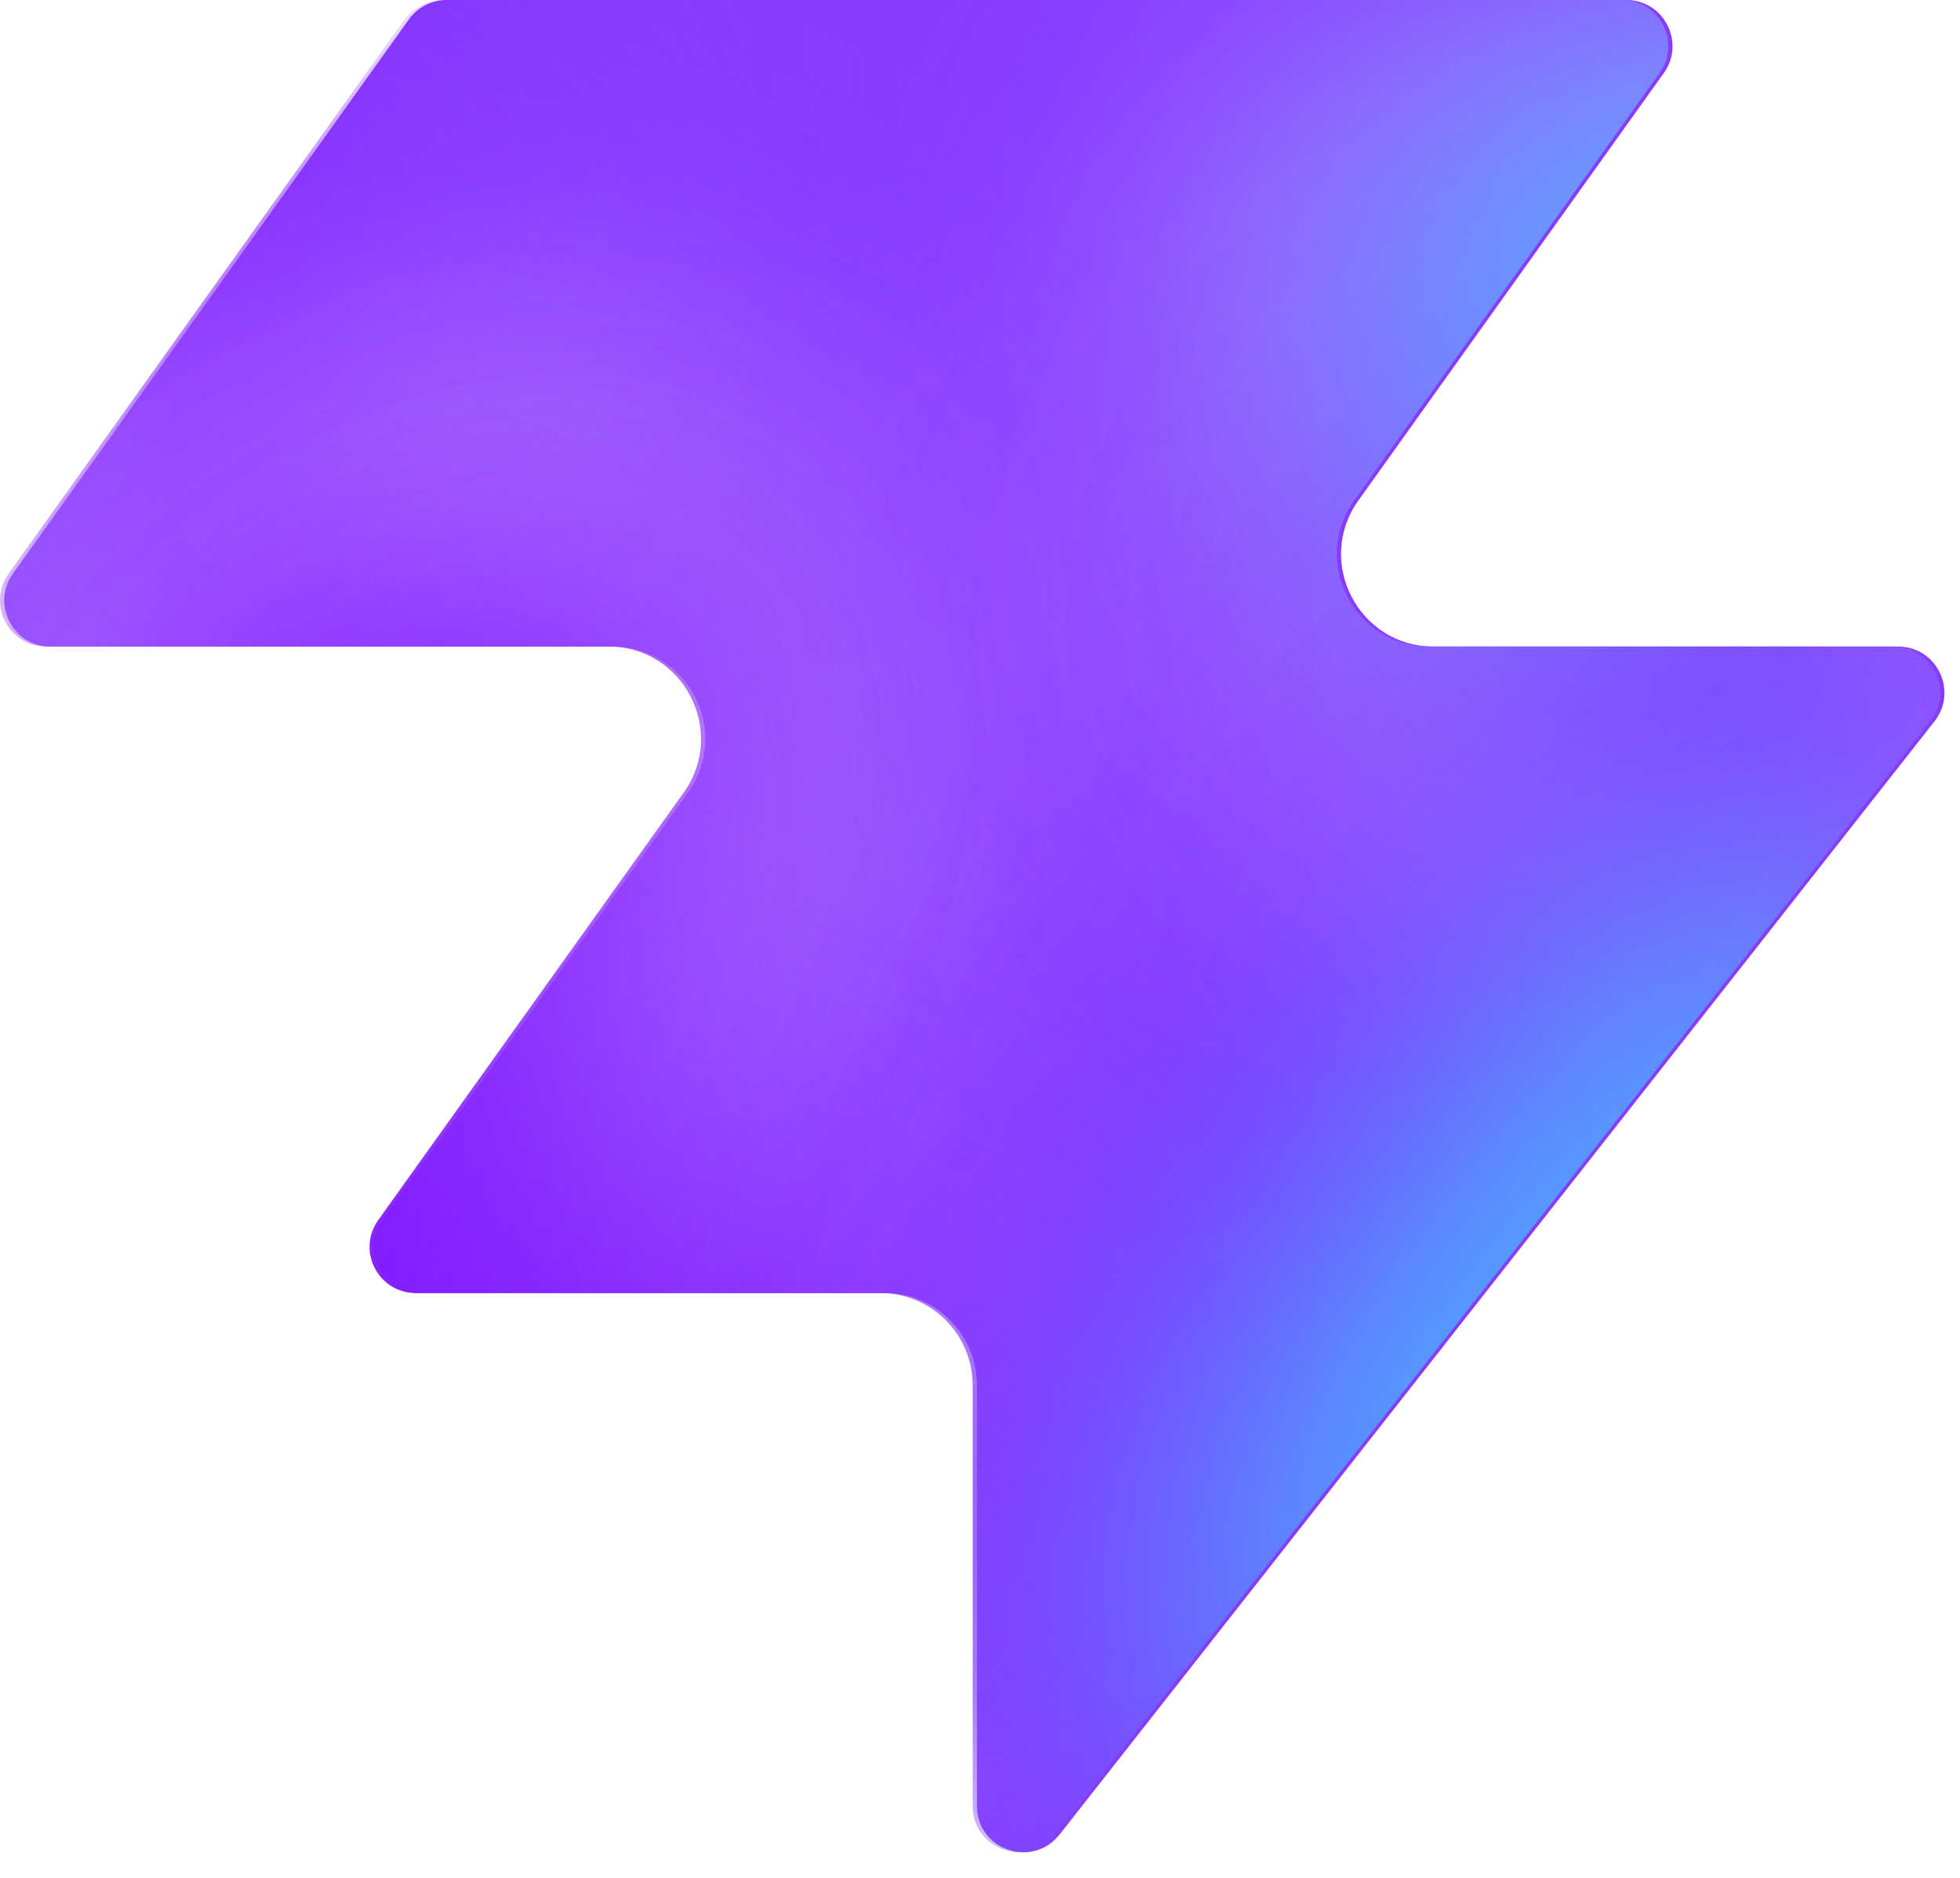
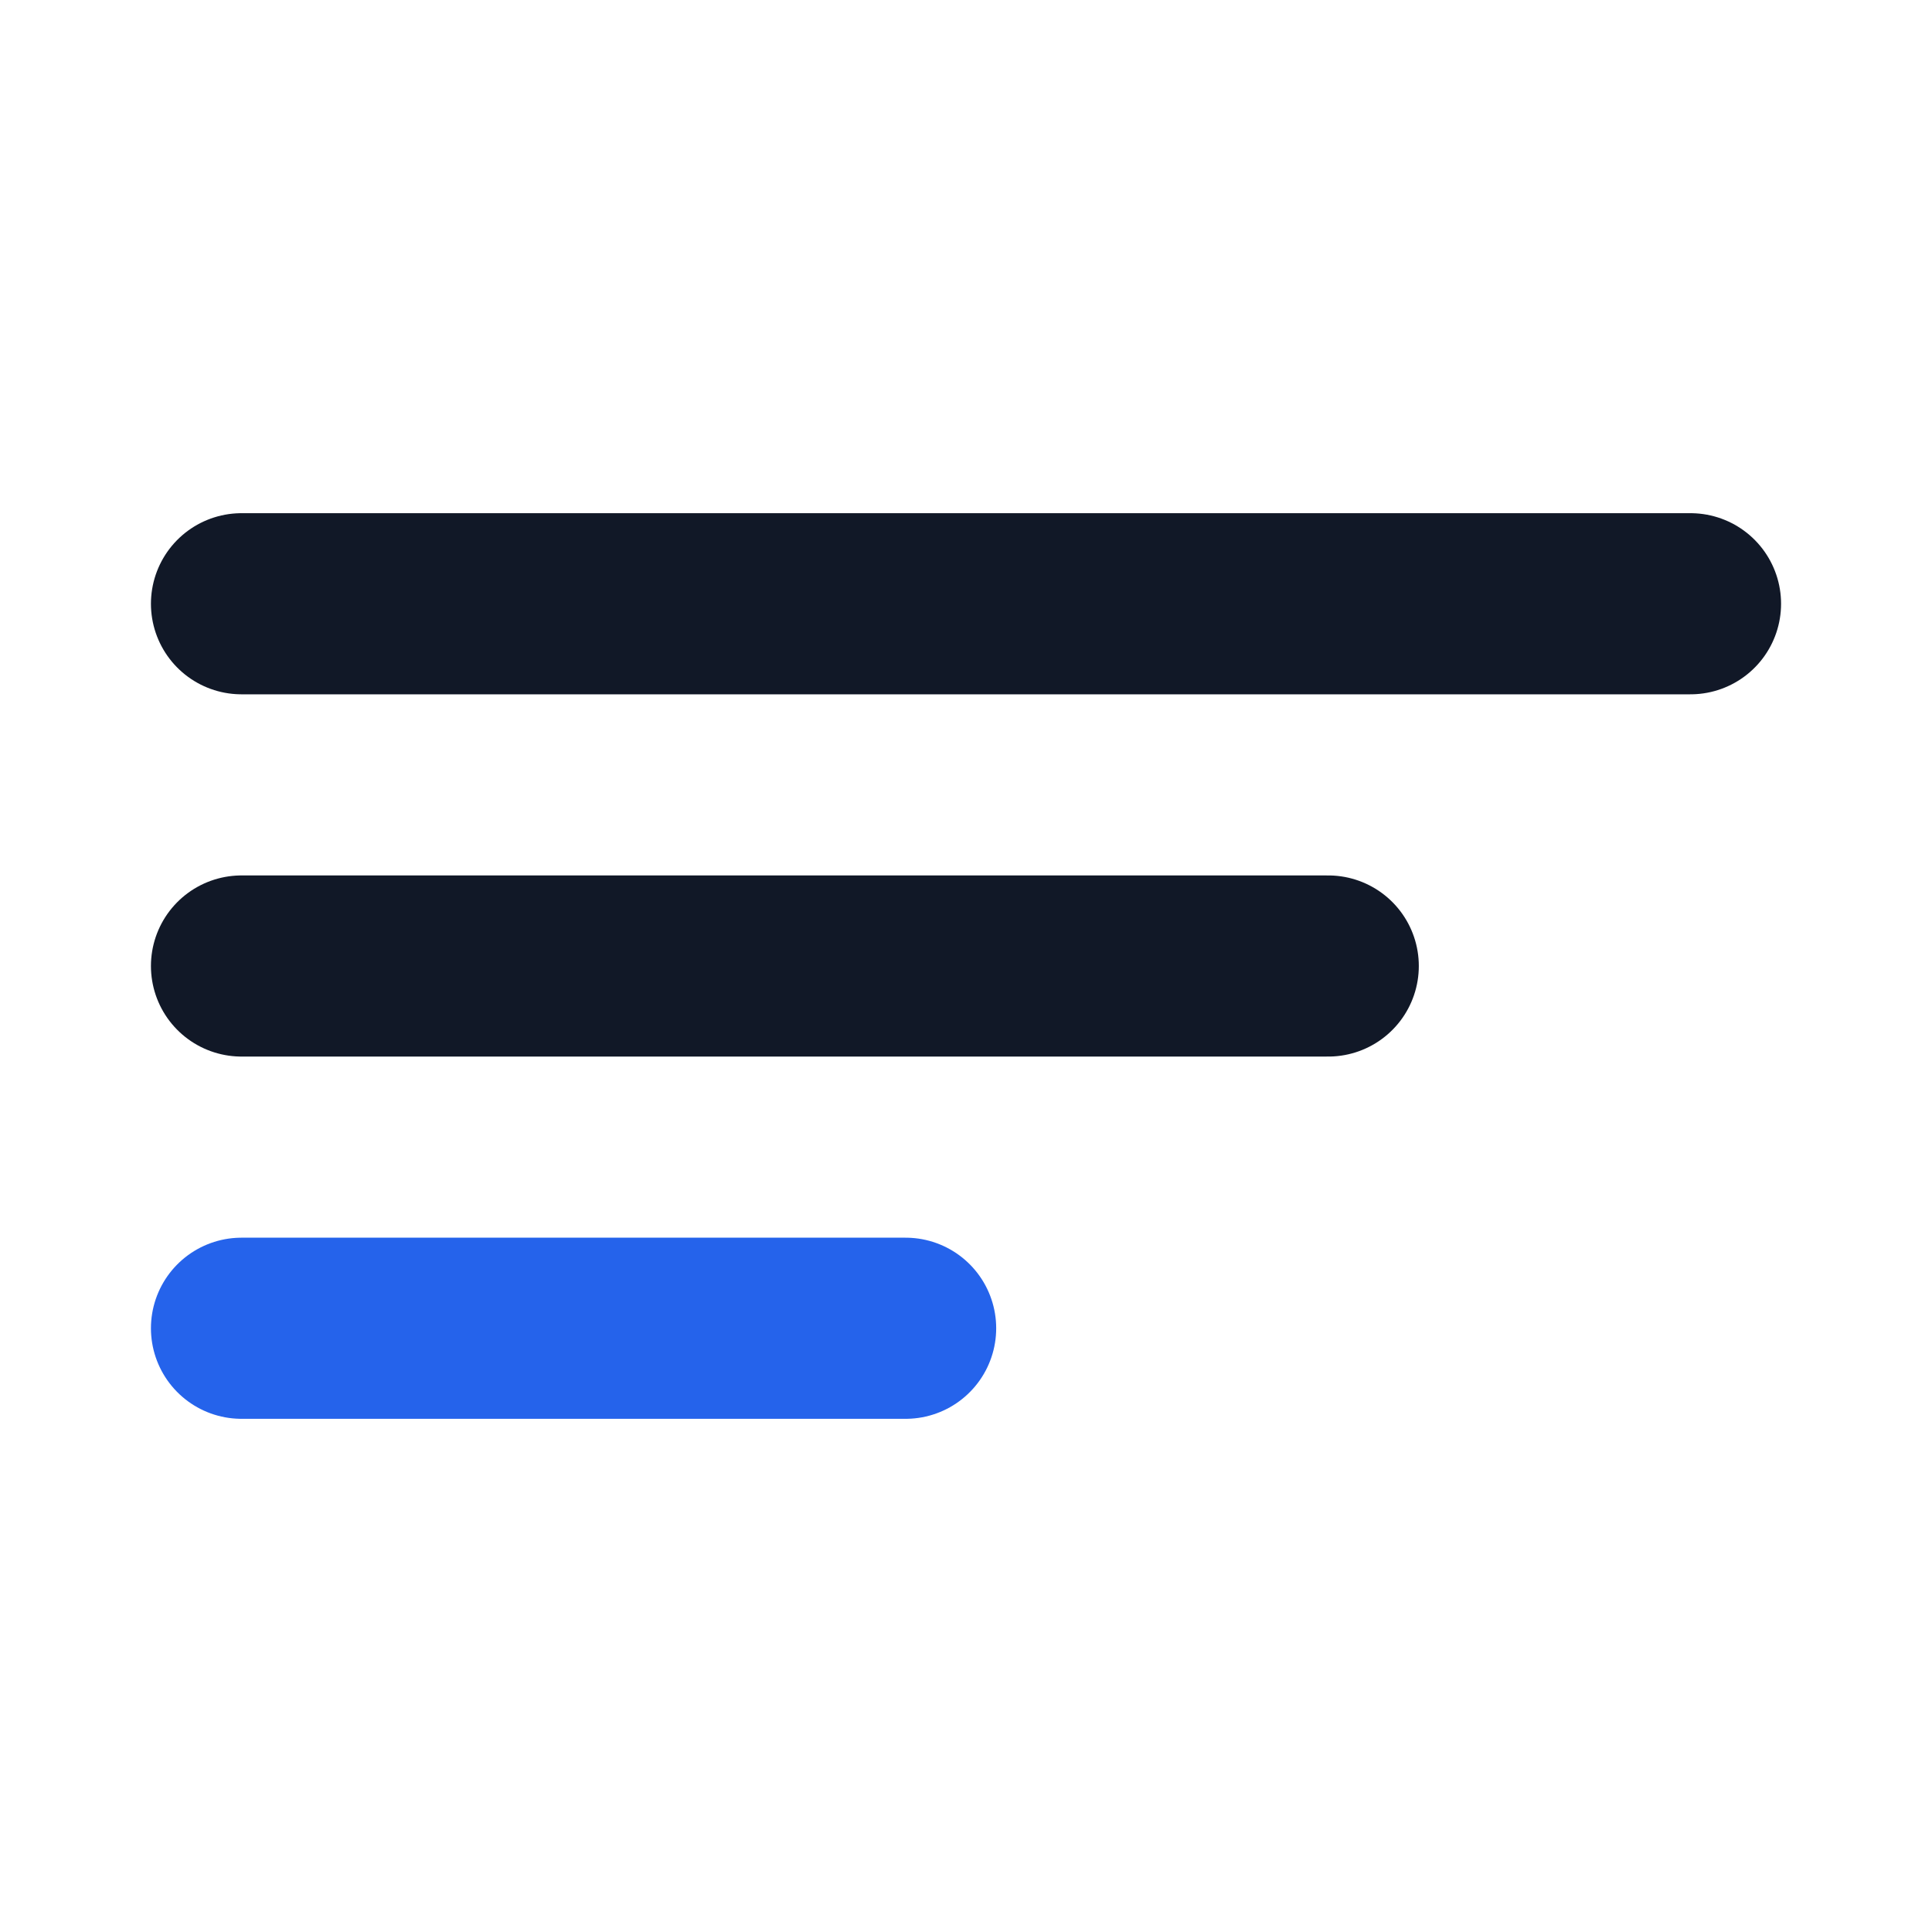
- <svg xmlns="http://www.w3.org/2000/svg" width="48" height="46" fill="none" viewBox="0 0 48 46">
-   <path fill="#863bff" d="M25.946 44.938c-.664.845-2.021.375-2.021-.698V33.937a2.26 2.26 0 0 0-2.262-2.262H10.287c-.92 0-1.456-1.04-.92-1.788l7.48-10.471c1.07-1.497 0-3.578-1.842-3.578H1.237c-.92 0-1.456-1.04-.92-1.788L10.013.474c.214-.297.556-.474.92-.474h28.894c.92 0 1.456 1.04.92 1.788l-7.48 10.471c-1.07 1.498 0 3.579 1.842 3.579h11.377c.943 0 1.473 1.088.89 1.83L25.947 44.94z" style="fill:#863bff;fill:color(display-p3 .525 .23 1);fill-opacity:1" />
-   <mask id="a" width="48" height="46" x="0" y="0" maskUnits="userSpaceOnUse" style="mask-type:alpha">
-     <path fill="#000" d="M25.842 44.938c-.664.844-2.021.375-2.021-.698V33.937a2.26 2.26 0 0 0-2.262-2.262H10.183c-.92 0-1.456-1.04-.92-1.788l7.48-10.471c1.07-1.498 0-3.579-1.842-3.579H1.133c-.92 0-1.456-1.04-.92-1.787L9.91.473c.214-.297.556-.474.92-.474h28.894c.92 0 1.456 1.04.92 1.788l-7.48 10.471c-1.07 1.498 0 3.578 1.842 3.578h11.377c.943 0 1.473 1.088.89 1.832L25.843 44.94z" style="fill:#000;fill-opacity:1" />
-   </mask>
-   <g mask="url(#a)">
-     <g filter="url(#b)">
-       <ellipse cx="5.508" cy="14.704" fill="#ede6ff" rx="5.508" ry="14.704" style="fill:#ede6ff;fill:color(display-p3 .927 .903 1);fill-opacity:1" transform="matrix(.00324 1 1 -.00324 -4.47 31.516)" />
-     </g>
-     <g filter="url(#c)">
-       <ellipse cx="10.399" cy="29.851" fill="#ede6ff" rx="10.399" ry="29.851" style="fill:#ede6ff;fill:color(display-p3 .927 .903 1);fill-opacity:1" transform="matrix(.00324 1 1 -.00324 -39.328 7.883)" />
-     </g>
-     <g filter="url(#d)">
-       <ellipse cx="5.508" cy="30.487" fill="#7e14ff" rx="5.508" ry="30.487" style="fill:#7e14ff;fill:color(display-p3 .492 .077 1);fill-opacity:1" transform="rotate(89.814 -25.913 -14.639)scale(1 -1)" />
-     </g>
-     <g filter="url(#e)">
-       <ellipse cx="5.508" cy="30.599" fill="#7e14ff" rx="5.508" ry="30.599" style="fill:#7e14ff;fill:color(display-p3 .492 .077 1);fill-opacity:1" transform="rotate(89.814 -32.644 -3.334)scale(1 -1)" />
-     </g>
-     <g filter="url(#f)">
-       <ellipse cx="5.508" cy="30.599" fill="#7e14ff" rx="5.508" ry="30.599" style="fill:#7e14ff;fill:color(display-p3 .492 .077 1);fill-opacity:1" transform="matrix(.00324 1 1 -.00324 -34.34 30.47)" />
-     </g>
-     <g filter="url(#g)">
-       <ellipse cx="14.072" cy="22.078" fill="#ede6ff" rx="14.072" ry="22.078" style="fill:#ede6ff;fill:color(display-p3 .927 .903 1);fill-opacity:1" transform="rotate(93.35 24.506 48.493)scale(-1 1)" />
-     </g>
-     <g filter="url(#h)">
-       <ellipse cx="3.47" cy="21.501" fill="#7e14ff" rx="3.47" ry="21.501" style="fill:#7e14ff;fill:color(display-p3 .492 .077 1);fill-opacity:1" transform="rotate(89.009 28.708 47.59)scale(-1 1)" />
-     </g>
-     <g filter="url(#i)">
-       <ellipse cx="3.47" cy="21.501" fill="#7e14ff" rx="3.47" ry="21.501" style="fill:#7e14ff;fill:color(display-p3 .492 .077 1);fill-opacity:1" transform="rotate(89.009 28.708 47.59)scale(-1 1)" />
-     </g>
-     <g filter="url(#j)">
-       <ellipse cx=".387" cy="8.972" fill="#7e14ff" rx="4.407" ry="29.108" style="fill:#7e14ff;fill:color(display-p3 .492 .077 1);fill-opacity:1" transform="rotate(39.51 .387 8.972)" />
-     </g>
-     <g filter="url(#k)">
-       <ellipse cx="47.523" cy="-6.092" fill="#7e14ff" rx="4.407" ry="29.108" style="fill:#7e14ff;fill:color(display-p3 .492 .077 1);fill-opacity:1" transform="rotate(37.892 47.523 -6.092)" />
-     </g>
-     <g filter="url(#l)">
-       <ellipse cx="41.412" cy="6.333" fill="#47bfff" rx="5.971" ry="9.665" style="fill:#47bfff;fill:color(display-p3 .28 .748 1);fill-opacity:1" transform="rotate(37.892 41.412 6.333)" />
-     </g>
-     <g filter="url(#m)">
-       <ellipse cx="-1.879" cy="38.332" fill="#7e14ff" rx="4.407" ry="29.108" style="fill:#7e14ff;fill:color(display-p3 .492 .077 1);fill-opacity:1" transform="rotate(37.892 -1.88 38.332)" />
-     </g>
-     <g filter="url(#n)">
-       <ellipse cx="-1.879" cy="38.332" fill="#7e14ff" rx="4.407" ry="29.108" style="fill:#7e14ff;fill:color(display-p3 .492 .077 1);fill-opacity:1" transform="rotate(37.892 -1.88 38.332)" />
-     </g>
-     <g filter="url(#o)">
-       <ellipse cx="35.651" cy="29.907" fill="#7e14ff" rx="4.407" ry="29.108" style="fill:#7e14ff;fill:color(display-p3 .492 .077 1);fill-opacity:1" transform="rotate(37.892 35.651 29.907)" />
-     </g>
-     <g filter="url(#p)">
-       <ellipse cx="38.418" cy="32.4" fill="#47bfff" rx="5.971" ry="15.297" style="fill:#47bfff;fill:color(display-p3 .28 .748 1);fill-opacity:1" transform="rotate(37.892 38.418 32.4)" />
-     </g>
-   </g>
-   <defs>
-     <filter id="b" width="60.045" height="41.654" x="-19.77" y="16.149" color-interpolation-filters="sRGB" filterUnits="userSpaceOnUse">
-       <feFlood flood-opacity="0" result="BackgroundImageFix" />
-       <feBlend in="SourceGraphic" in2="BackgroundImageFix" result="shape" />
-       <feGaussianBlur result="effect1_foregroundBlur_2002_17158" stdDeviation="7.659" />
-     </filter>
-     <filter id="c" width="90.34" height="51.437" x="-54.613" y="-7.533" color-interpolation-filters="sRGB" filterUnits="userSpaceOnUse">
-       <feFlood flood-opacity="0" result="BackgroundImageFix" />
-       <feBlend in="SourceGraphic" in2="BackgroundImageFix" result="shape" />
-       <feGaussianBlur result="effect1_foregroundBlur_2002_17158" stdDeviation="7.659" />
-     </filter>
-     <filter id="d" width="79.355" height="29.4" x="-49.64" y="2.03" color-interpolation-filters="sRGB" filterUnits="userSpaceOnUse">
-       <feFlood flood-opacity="0" result="BackgroundImageFix" />
-       <feBlend in="SourceGraphic" in2="BackgroundImageFix" result="shape" />
-       <feGaussianBlur result="effect1_foregroundBlur_2002_17158" stdDeviation="4.596" />
-     </filter>
-     <filter id="e" width="79.579" height="29.4" x="-45.045" y="20.029" color-interpolation-filters="sRGB" filterUnits="userSpaceOnUse">
-       <feFlood flood-opacity="0" result="BackgroundImageFix" />
-       <feBlend in="SourceGraphic" in2="BackgroundImageFix" result="shape" />
-       <feGaussianBlur result="effect1_foregroundBlur_2002_17158" stdDeviation="4.596" />
-     </filter>
-     <filter id="f" width="79.579" height="29.4" x="-43.513" y="21.178" color-interpolation-filters="sRGB" filterUnits="userSpaceOnUse">
-       <feFlood flood-opacity="0" result="BackgroundImageFix" />
-       <feBlend in="SourceGraphic" in2="BackgroundImageFix" result="shape" />
-       <feGaussianBlur result="effect1_foregroundBlur_2002_17158" stdDeviation="4.596" />
-     </filter>
-     <filter id="g" width="74.749" height="58.852" x="15.756" y="-17.901" color-interpolation-filters="sRGB" filterUnits="userSpaceOnUse">
-       <feFlood flood-opacity="0" result="BackgroundImageFix" />
-       <feBlend in="SourceGraphic" in2="BackgroundImageFix" result="shape" />
-       <feGaussianBlur result="effect1_foregroundBlur_2002_17158" stdDeviation="7.659" />
-     </filter>
-     <filter id="h" width="61.377" height="25.362" x="23.548" y="2.284" color-interpolation-filters="sRGB" filterUnits="userSpaceOnUse">
-       <feFlood flood-opacity="0" result="BackgroundImageFix" />
-       <feBlend in="SourceGraphic" in2="BackgroundImageFix" result="shape" />
-       <feGaussianBlur result="effect1_foregroundBlur_2002_17158" stdDeviation="4.596" />
-     </filter>
-     <filter id="i" width="61.377" height="25.362" x="23.548" y="2.284" color-interpolation-filters="sRGB" filterUnits="userSpaceOnUse">
-       <feFlood flood-opacity="0" result="BackgroundImageFix" />
-       <feBlend in="SourceGraphic" in2="BackgroundImageFix" result="shape" />
-       <feGaussianBlur result="effect1_foregroundBlur_2002_17158" stdDeviation="4.596" />
-     </filter>
-     <filter id="j" width="56.045" height="63.649" x="-27.636" y="-22.853" color-interpolation-filters="sRGB" filterUnits="userSpaceOnUse">
-       <feFlood flood-opacity="0" result="BackgroundImageFix" />
-       <feBlend in="SourceGraphic" in2="BackgroundImageFix" result="shape" />
-       <feGaussianBlur result="effect1_foregroundBlur_2002_17158" stdDeviation="4.596" />
-     </filter>
-     <filter id="k" width="54.814" height="64.646" x="20.116" y="-38.415" color-interpolation-filters="sRGB" filterUnits="userSpaceOnUse">
-       <feFlood flood-opacity="0" result="BackgroundImageFix" />
-       <feBlend in="SourceGraphic" in2="BackgroundImageFix" result="shape" />
-       <feGaussianBlur result="effect1_foregroundBlur_2002_17158" stdDeviation="4.596" />
-     </filter>
-     <filter id="l" width="33.541" height="35.313" x="24.641" y="-11.323" color-interpolation-filters="sRGB" filterUnits="userSpaceOnUse">
-       <feFlood flood-opacity="0" result="BackgroundImageFix" />
-       <feBlend in="SourceGraphic" in2="BackgroundImageFix" result="shape" />
-       <feGaussianBlur result="effect1_foregroundBlur_2002_17158" stdDeviation="4.596" />
-     </filter>
-     <filter id="m" width="54.814" height="64.646" x="-29.286" y="6.009" color-interpolation-filters="sRGB" filterUnits="userSpaceOnUse">
-       <feFlood flood-opacity="0" result="BackgroundImageFix" />
-       <feBlend in="SourceGraphic" in2="BackgroundImageFix" result="shape" />
-       <feGaussianBlur result="effect1_foregroundBlur_2002_17158" stdDeviation="4.596" />
-     </filter>
-     <filter id="n" width="54.814" height="64.646" x="-29.286" y="6.009" color-interpolation-filters="sRGB" filterUnits="userSpaceOnUse">
-       <feFlood flood-opacity="0" result="BackgroundImageFix" />
-       <feBlend in="SourceGraphic" in2="BackgroundImageFix" result="shape" />
-       <feGaussianBlur result="effect1_foregroundBlur_2002_17158" stdDeviation="4.596" />
-     </filter>
-     <filter id="o" width="54.814" height="64.646" x="8.244" y="-2.416" color-interpolation-filters="sRGB" filterUnits="userSpaceOnUse">
-       <feFlood flood-opacity="0" result="BackgroundImageFix" />
-       <feBlend in="SourceGraphic" in2="BackgroundImageFix" result="shape" />
-       <feGaussianBlur result="effect1_foregroundBlur_2002_17158" stdDeviation="4.596" />
-     </filter>
-     <filter id="p" width="39.409" height="43.623" x="18.713" y="10.588" color-interpolation-filters="sRGB" filterUnits="userSpaceOnUse">
-       <feFlood flood-opacity="0" result="BackgroundImageFix" />
-       <feBlend in="SourceGraphic" in2="BackgroundImageFix" result="shape" />
-       <feGaussianBlur result="effect1_foregroundBlur_2002_17158" stdDeviation="4.596" />
-     </filter>
-   </defs>
+ <svg xmlns="http://www.w3.org/2000/svg" viewBox="0 0 64 64">
+   <line x1="8" y1="20" x2="56" y2="20" stroke="#111827" stroke-width="6" stroke-linecap="round" />
+   <line x1="8" y1="32" x2="44" y2="32" stroke="#111827" stroke-width="6" stroke-linecap="round" />
+   <line x1="8" y1="44" x2="30" y2="44" stroke="#2563EB" stroke-width="6" stroke-linecap="round" />
</svg>
